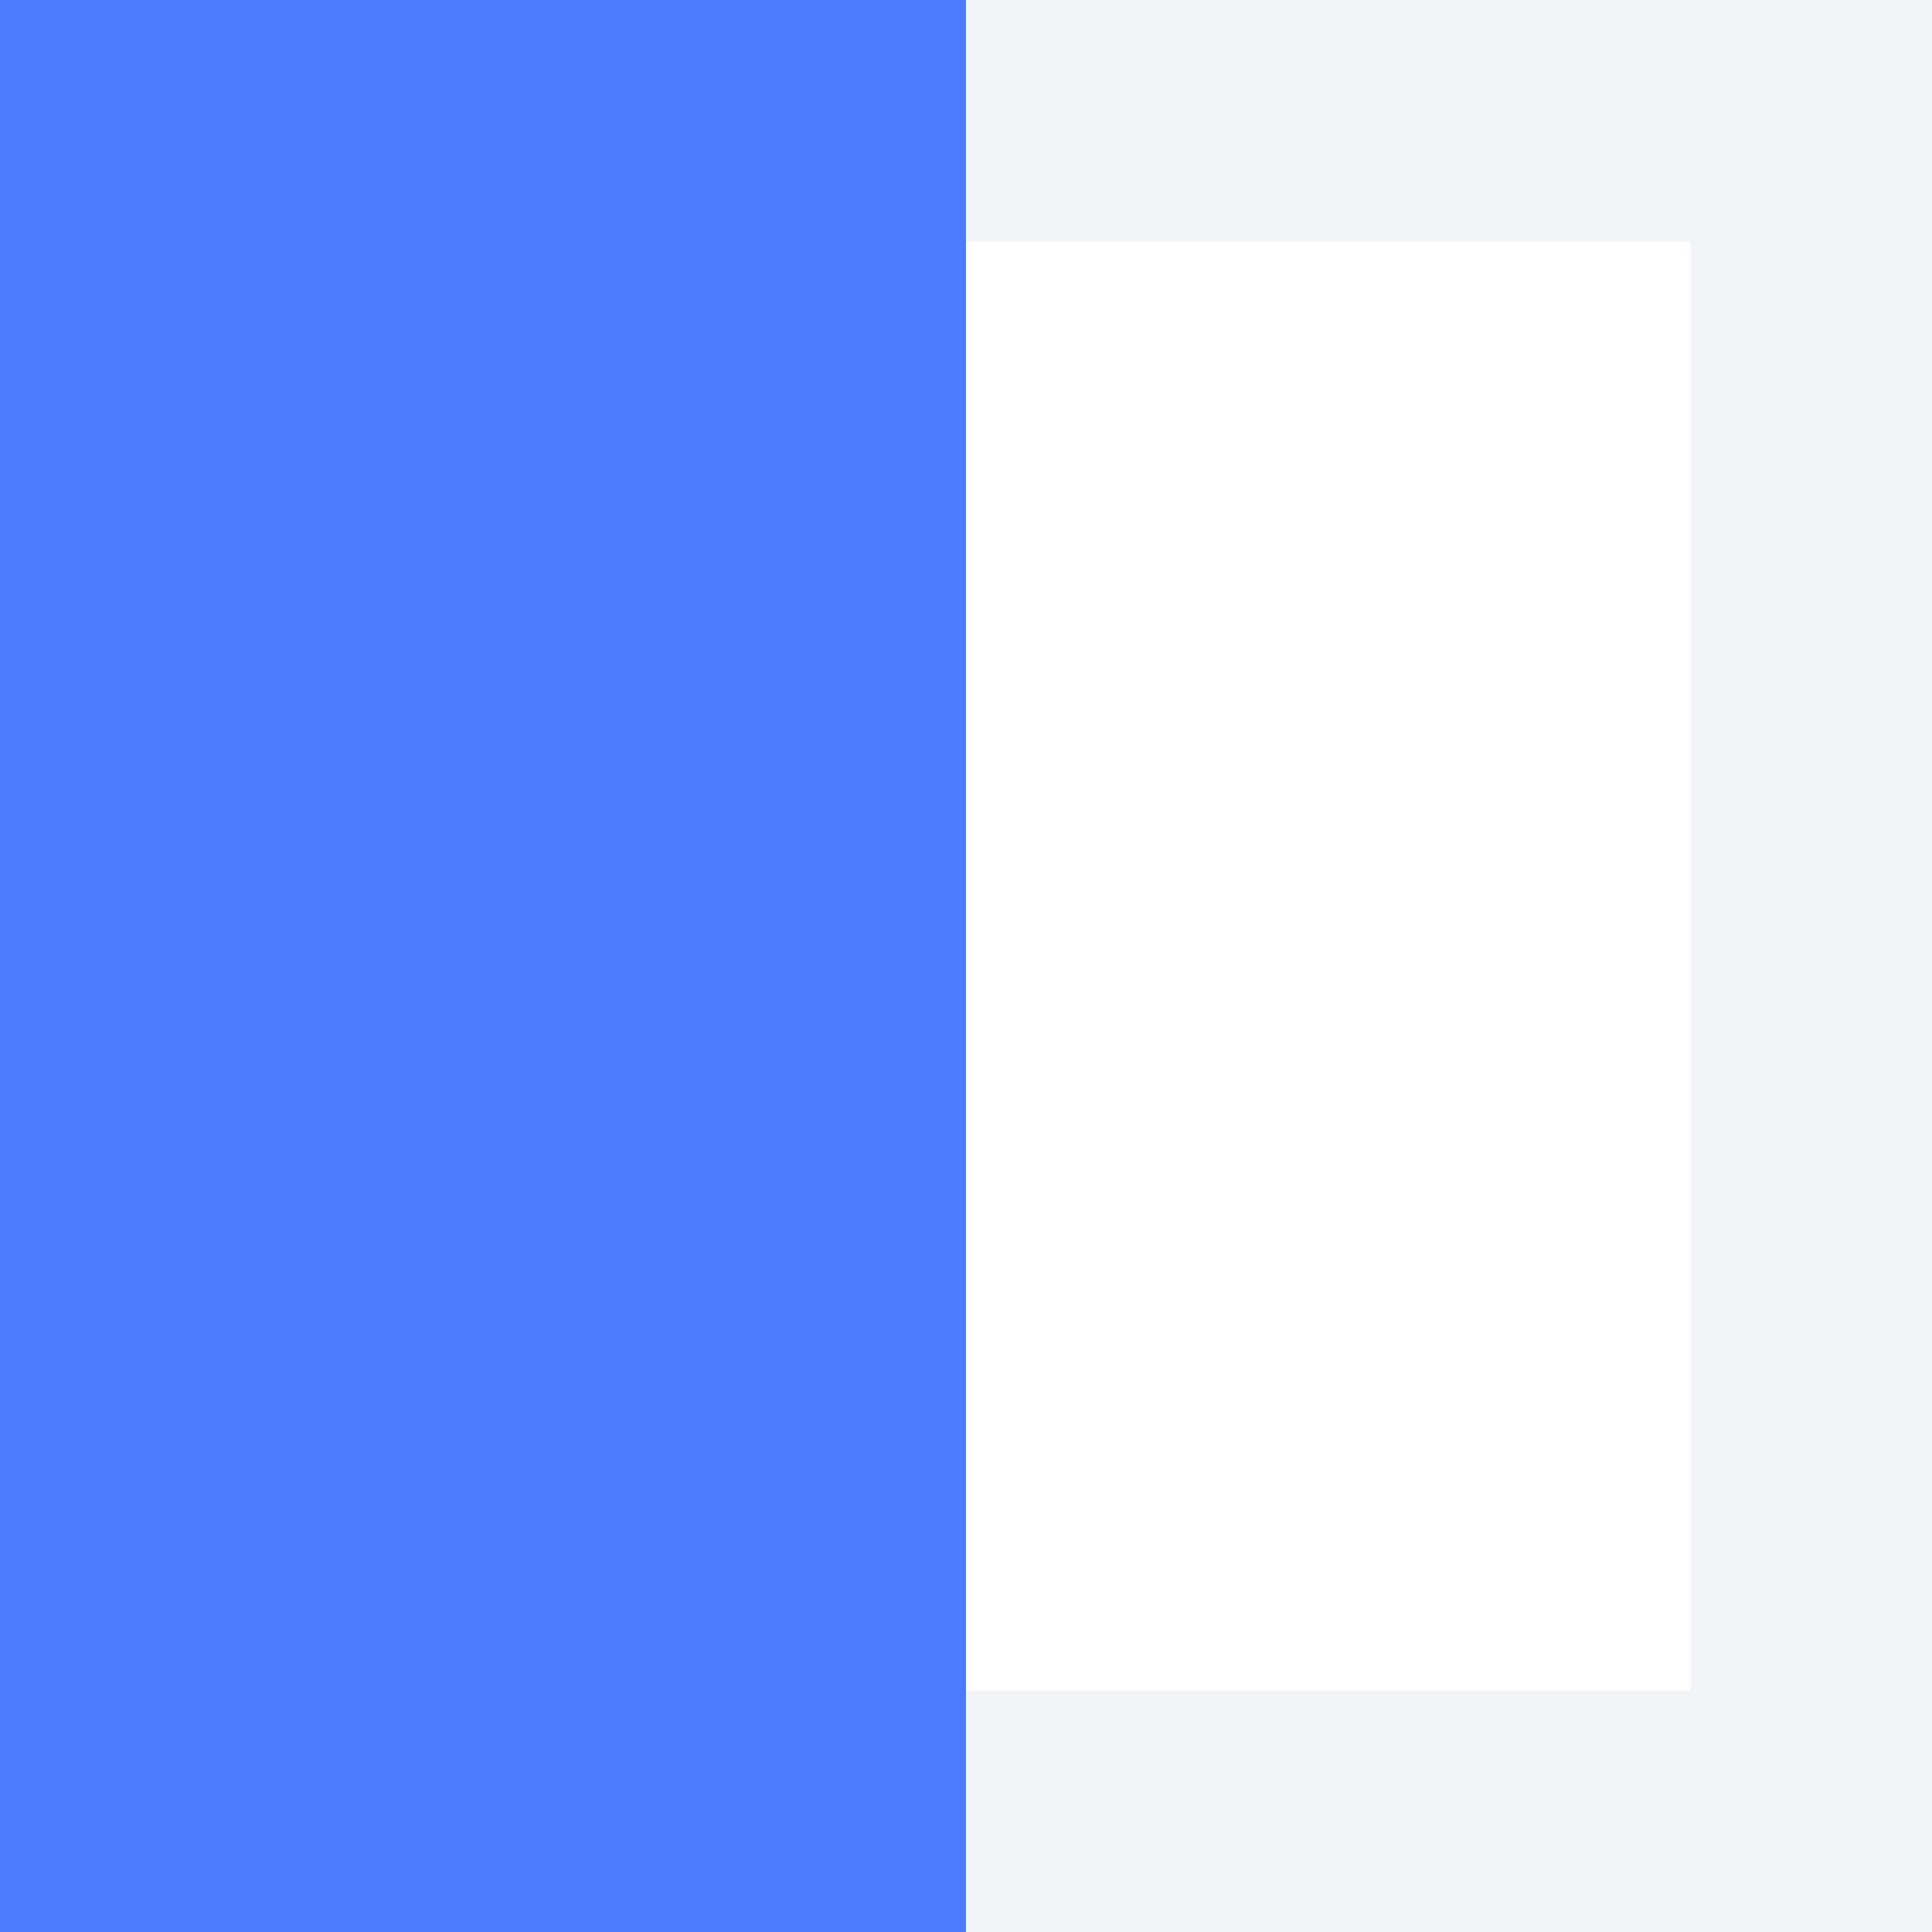
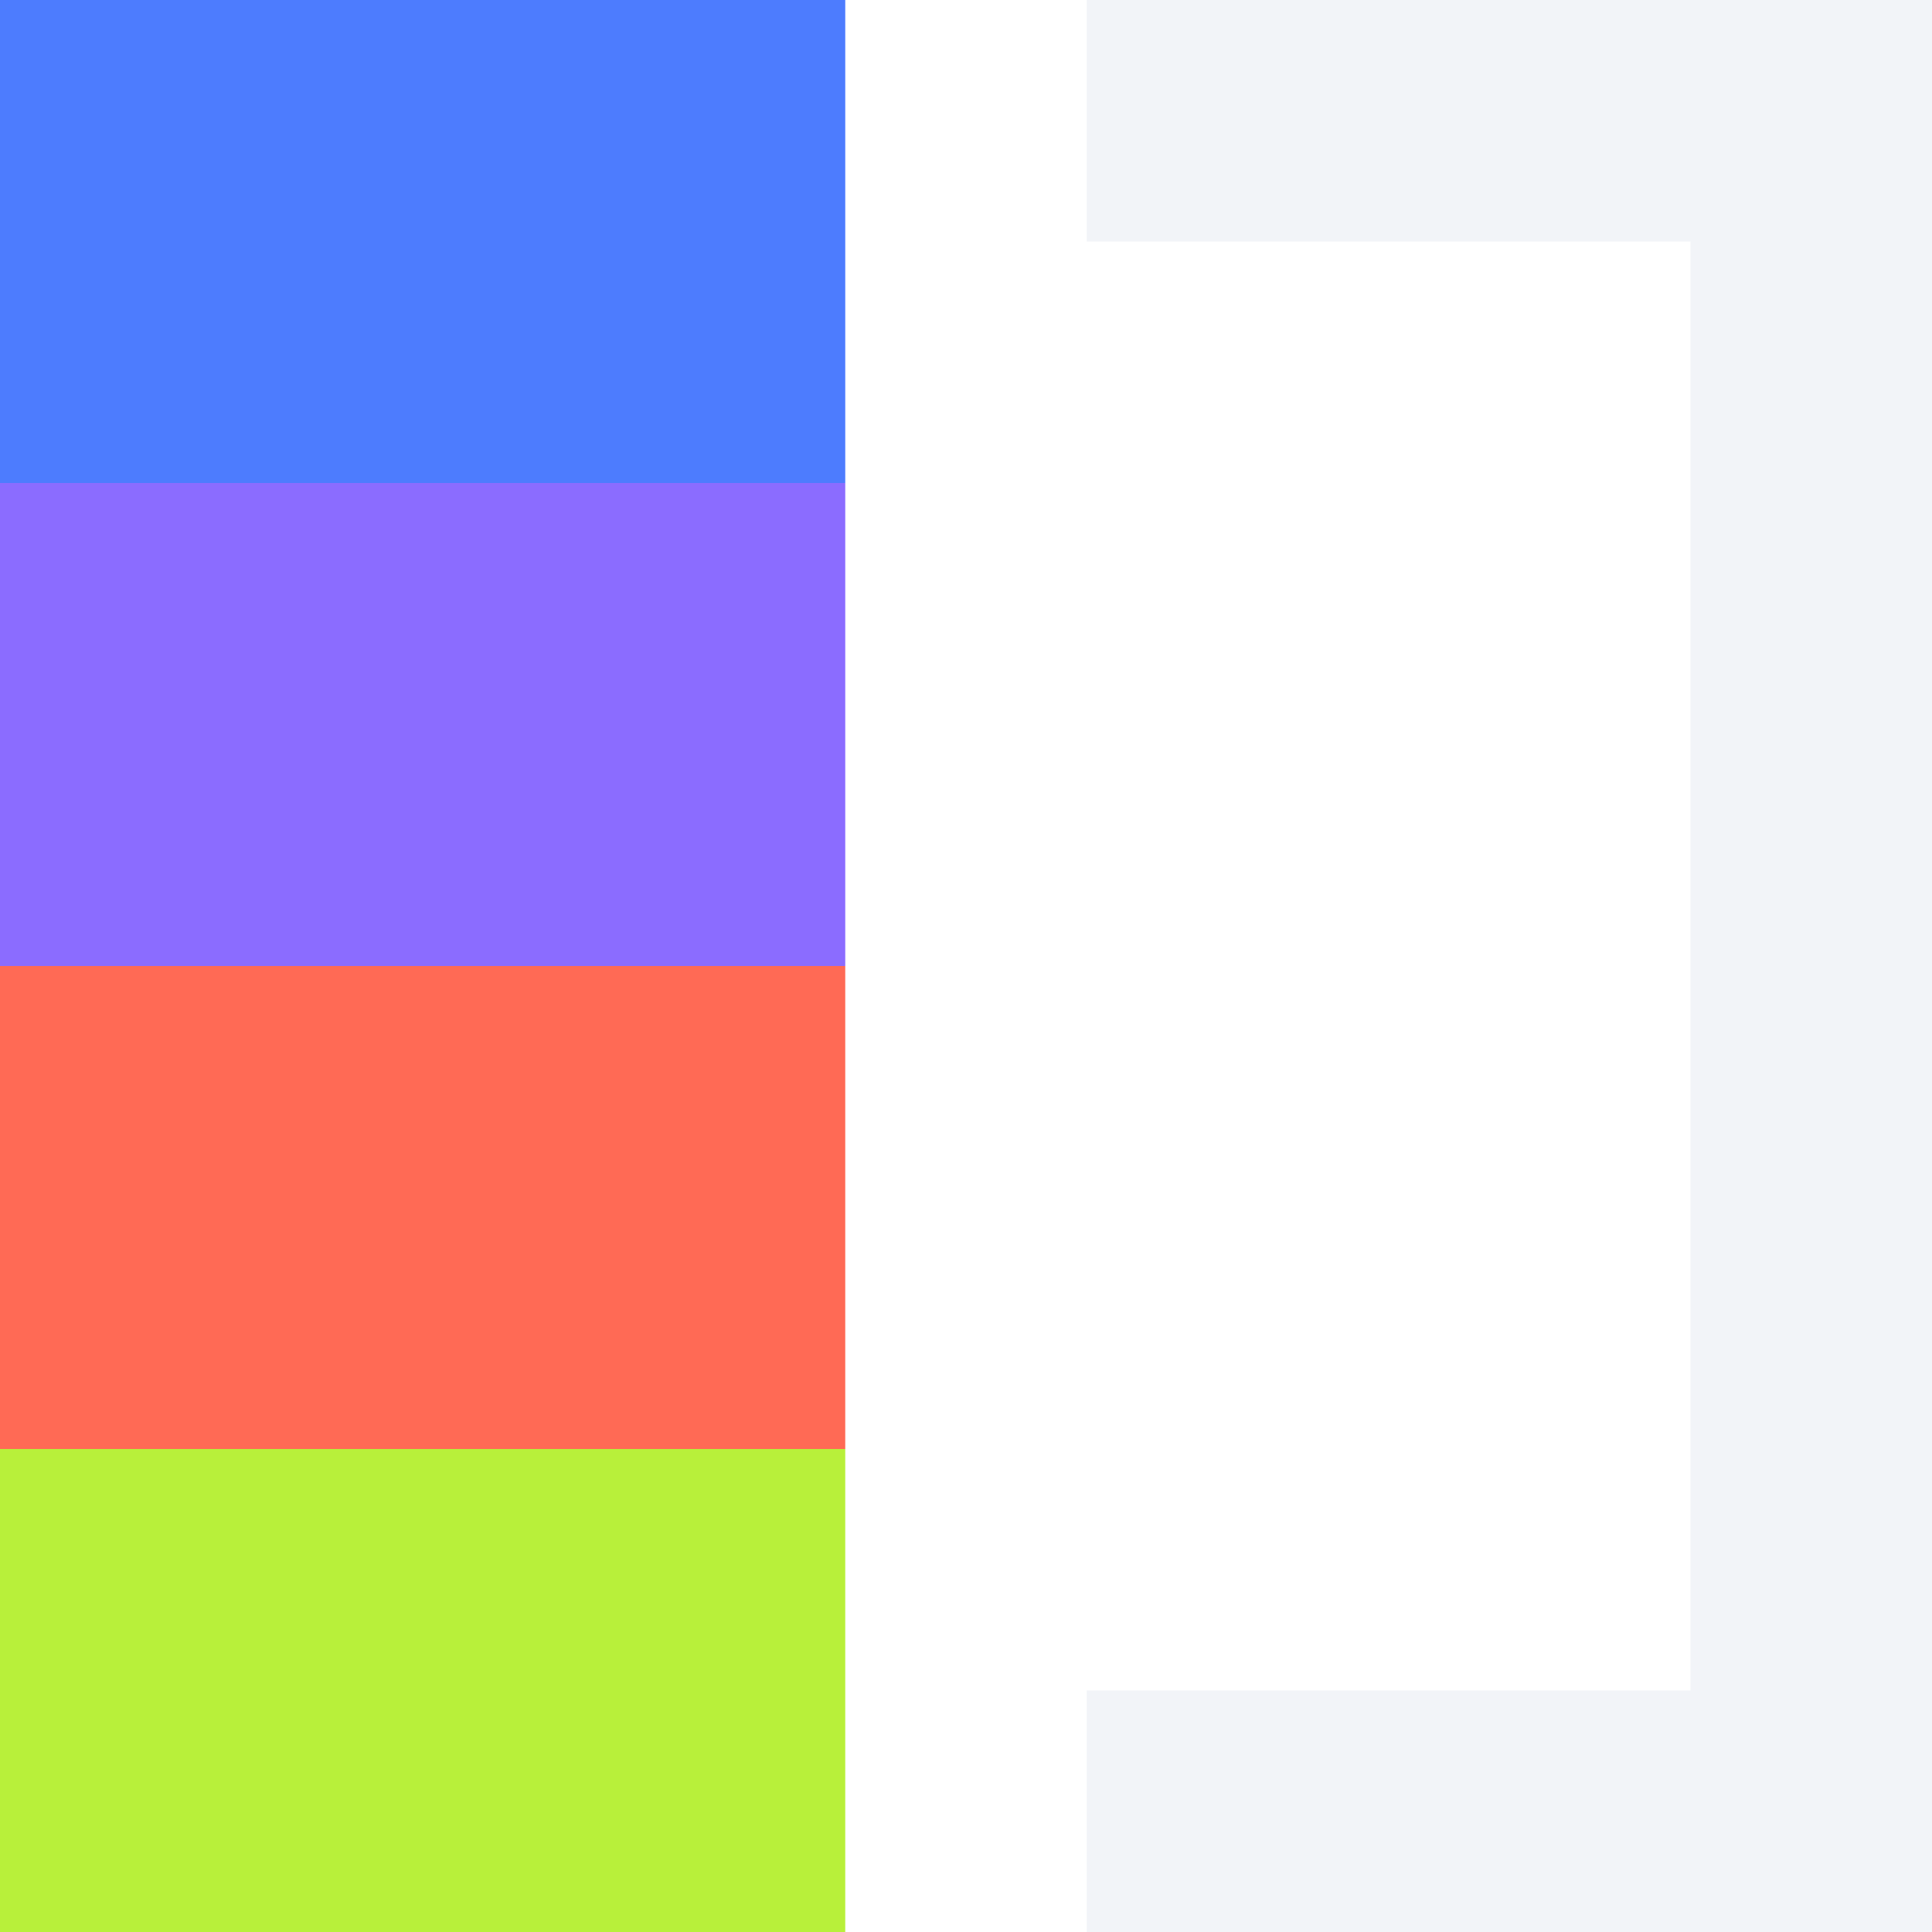
<svg xmlns="http://www.w3.org/2000/svg" viewBox="0 0 32 32">
-   <rect x="2" y="2" width="28" height="28" fill="none" stroke="#f2f4f8" stroke-width="4" />
-   <rect width="16" height="32" fill="#4d7cfe" />
+   <rect width="14" height="8" fill="#4d7cfe" />
+   <rect y="8" width="14" height="8" fill="#8b6cff" />
+   <rect y="16" width="14" height="8" fill="#ff6a55" />
+   <rect y="24" width="14" height="8" fill="#b8f03a" />
+   <path d="M18 2H30V30H18" fill="none" stroke="#f2f4f8" stroke-width="4" />
</svg>
